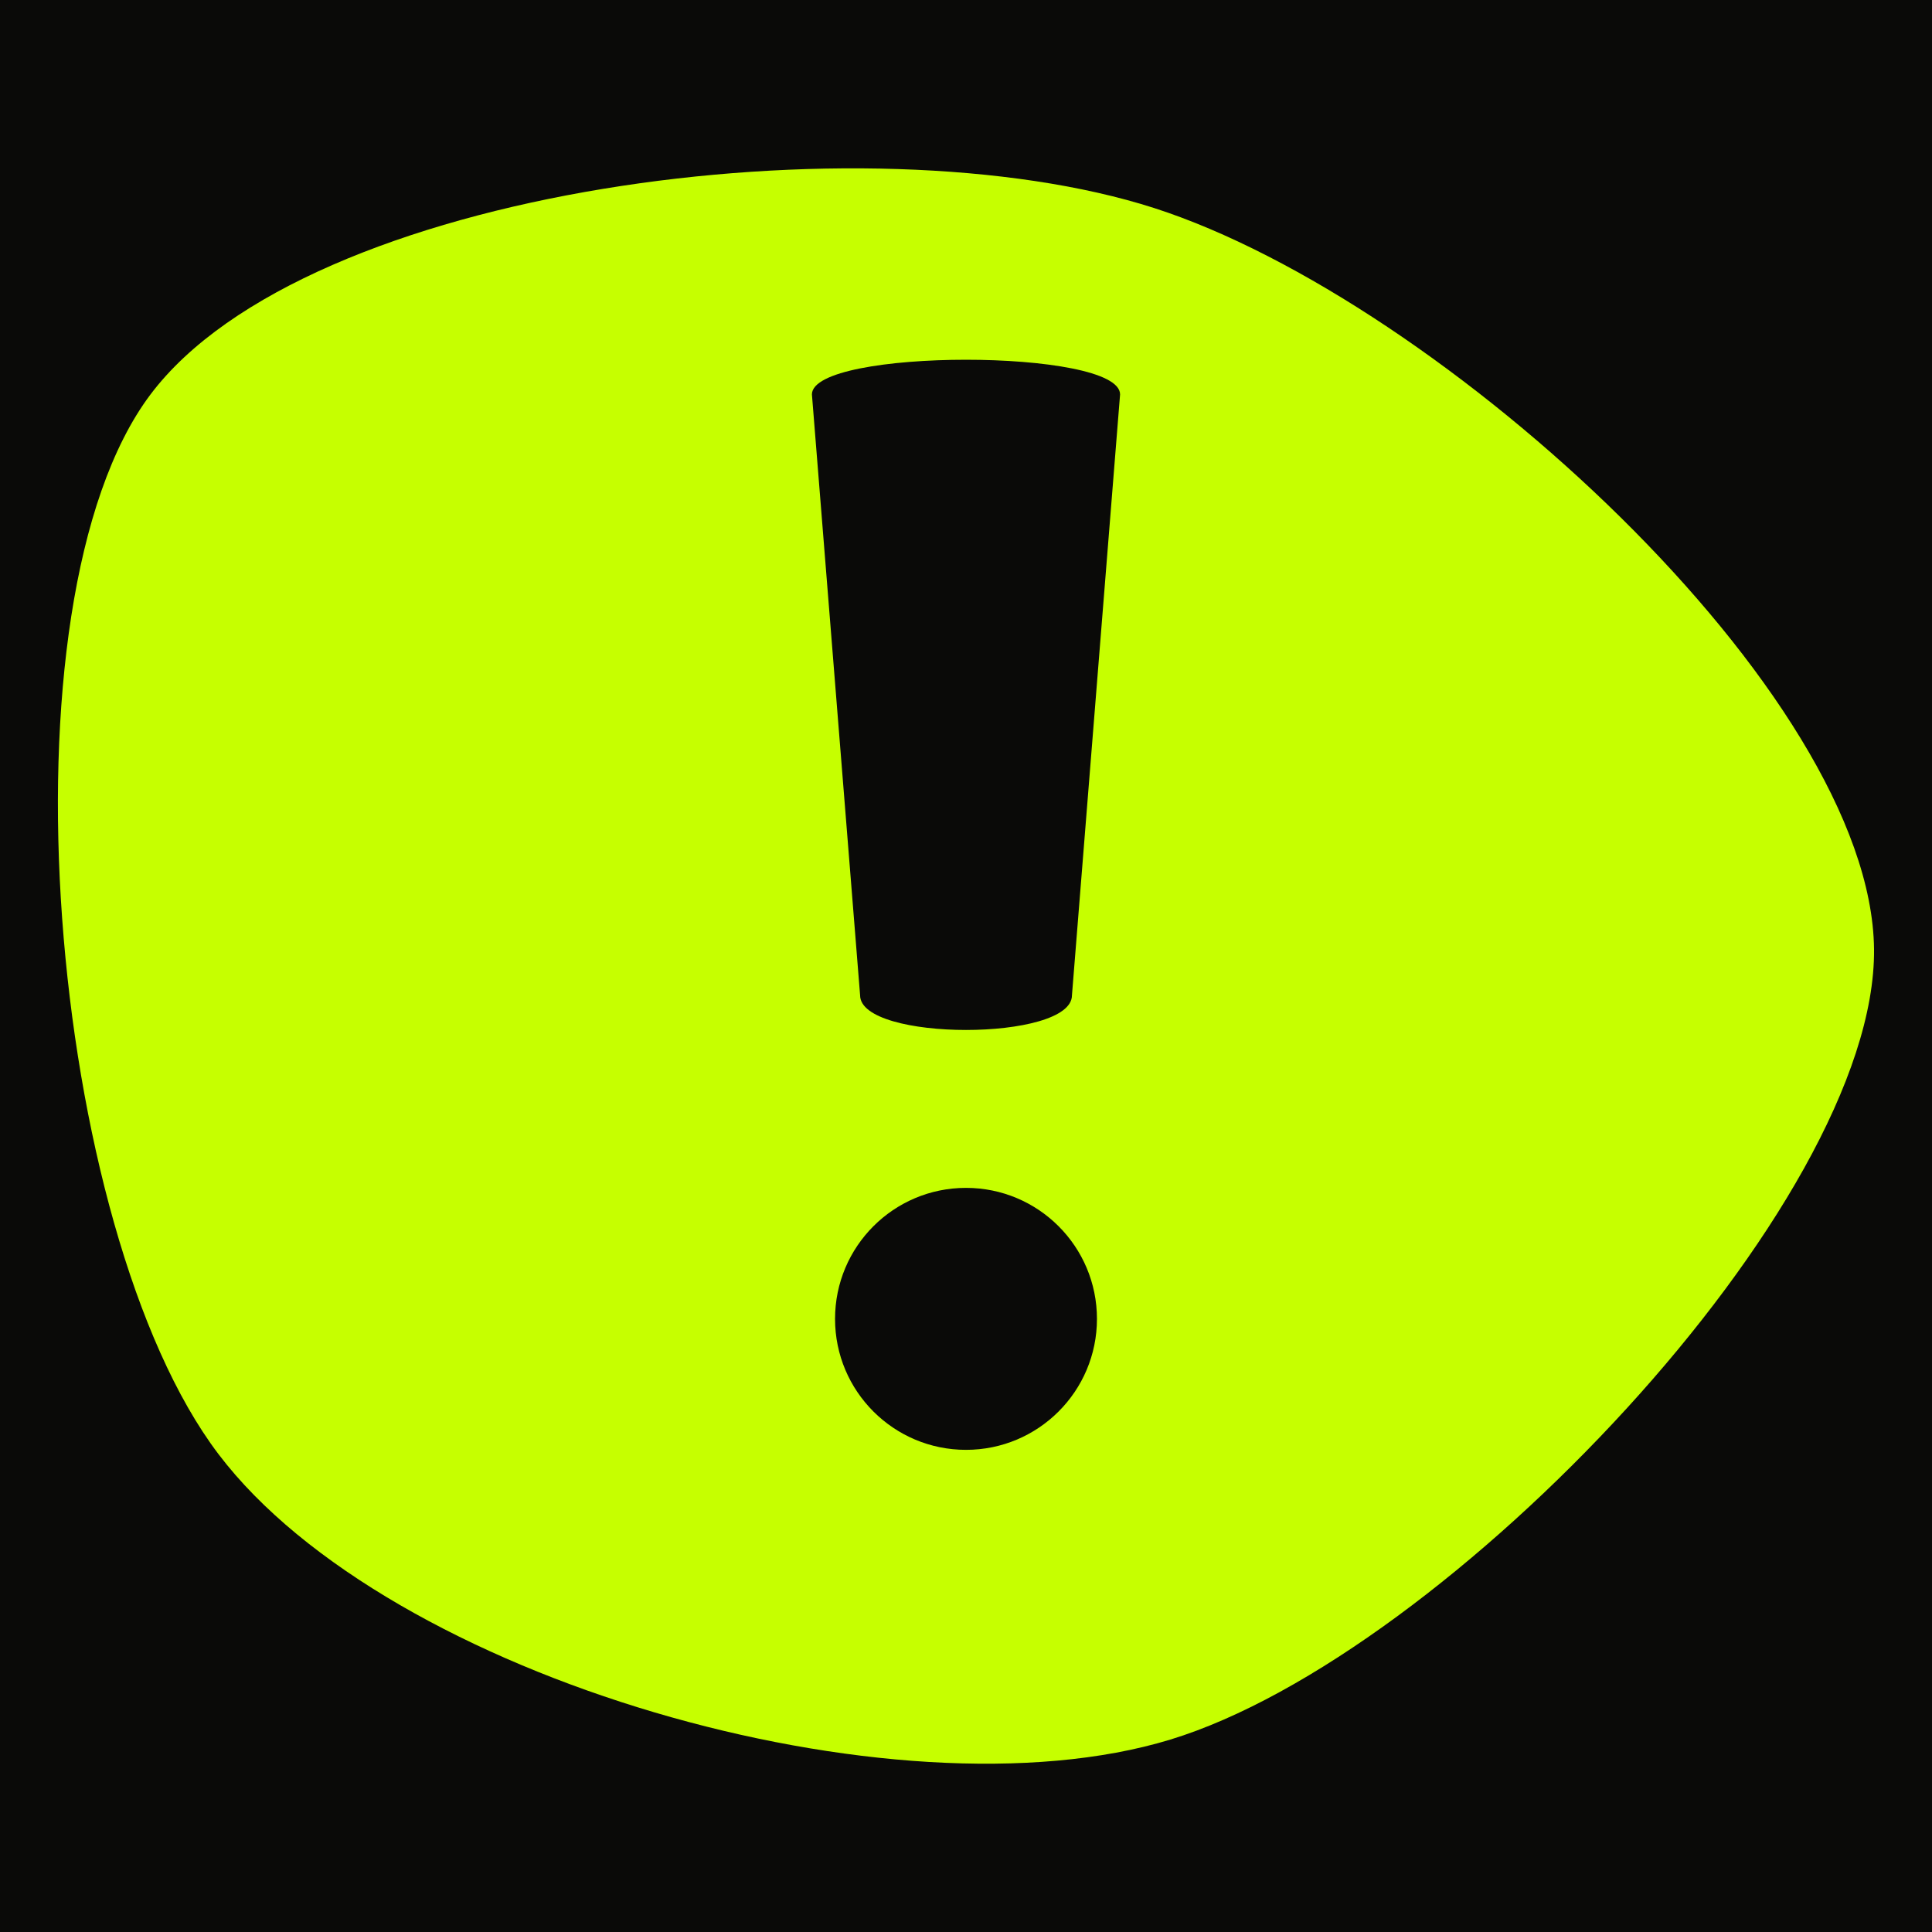
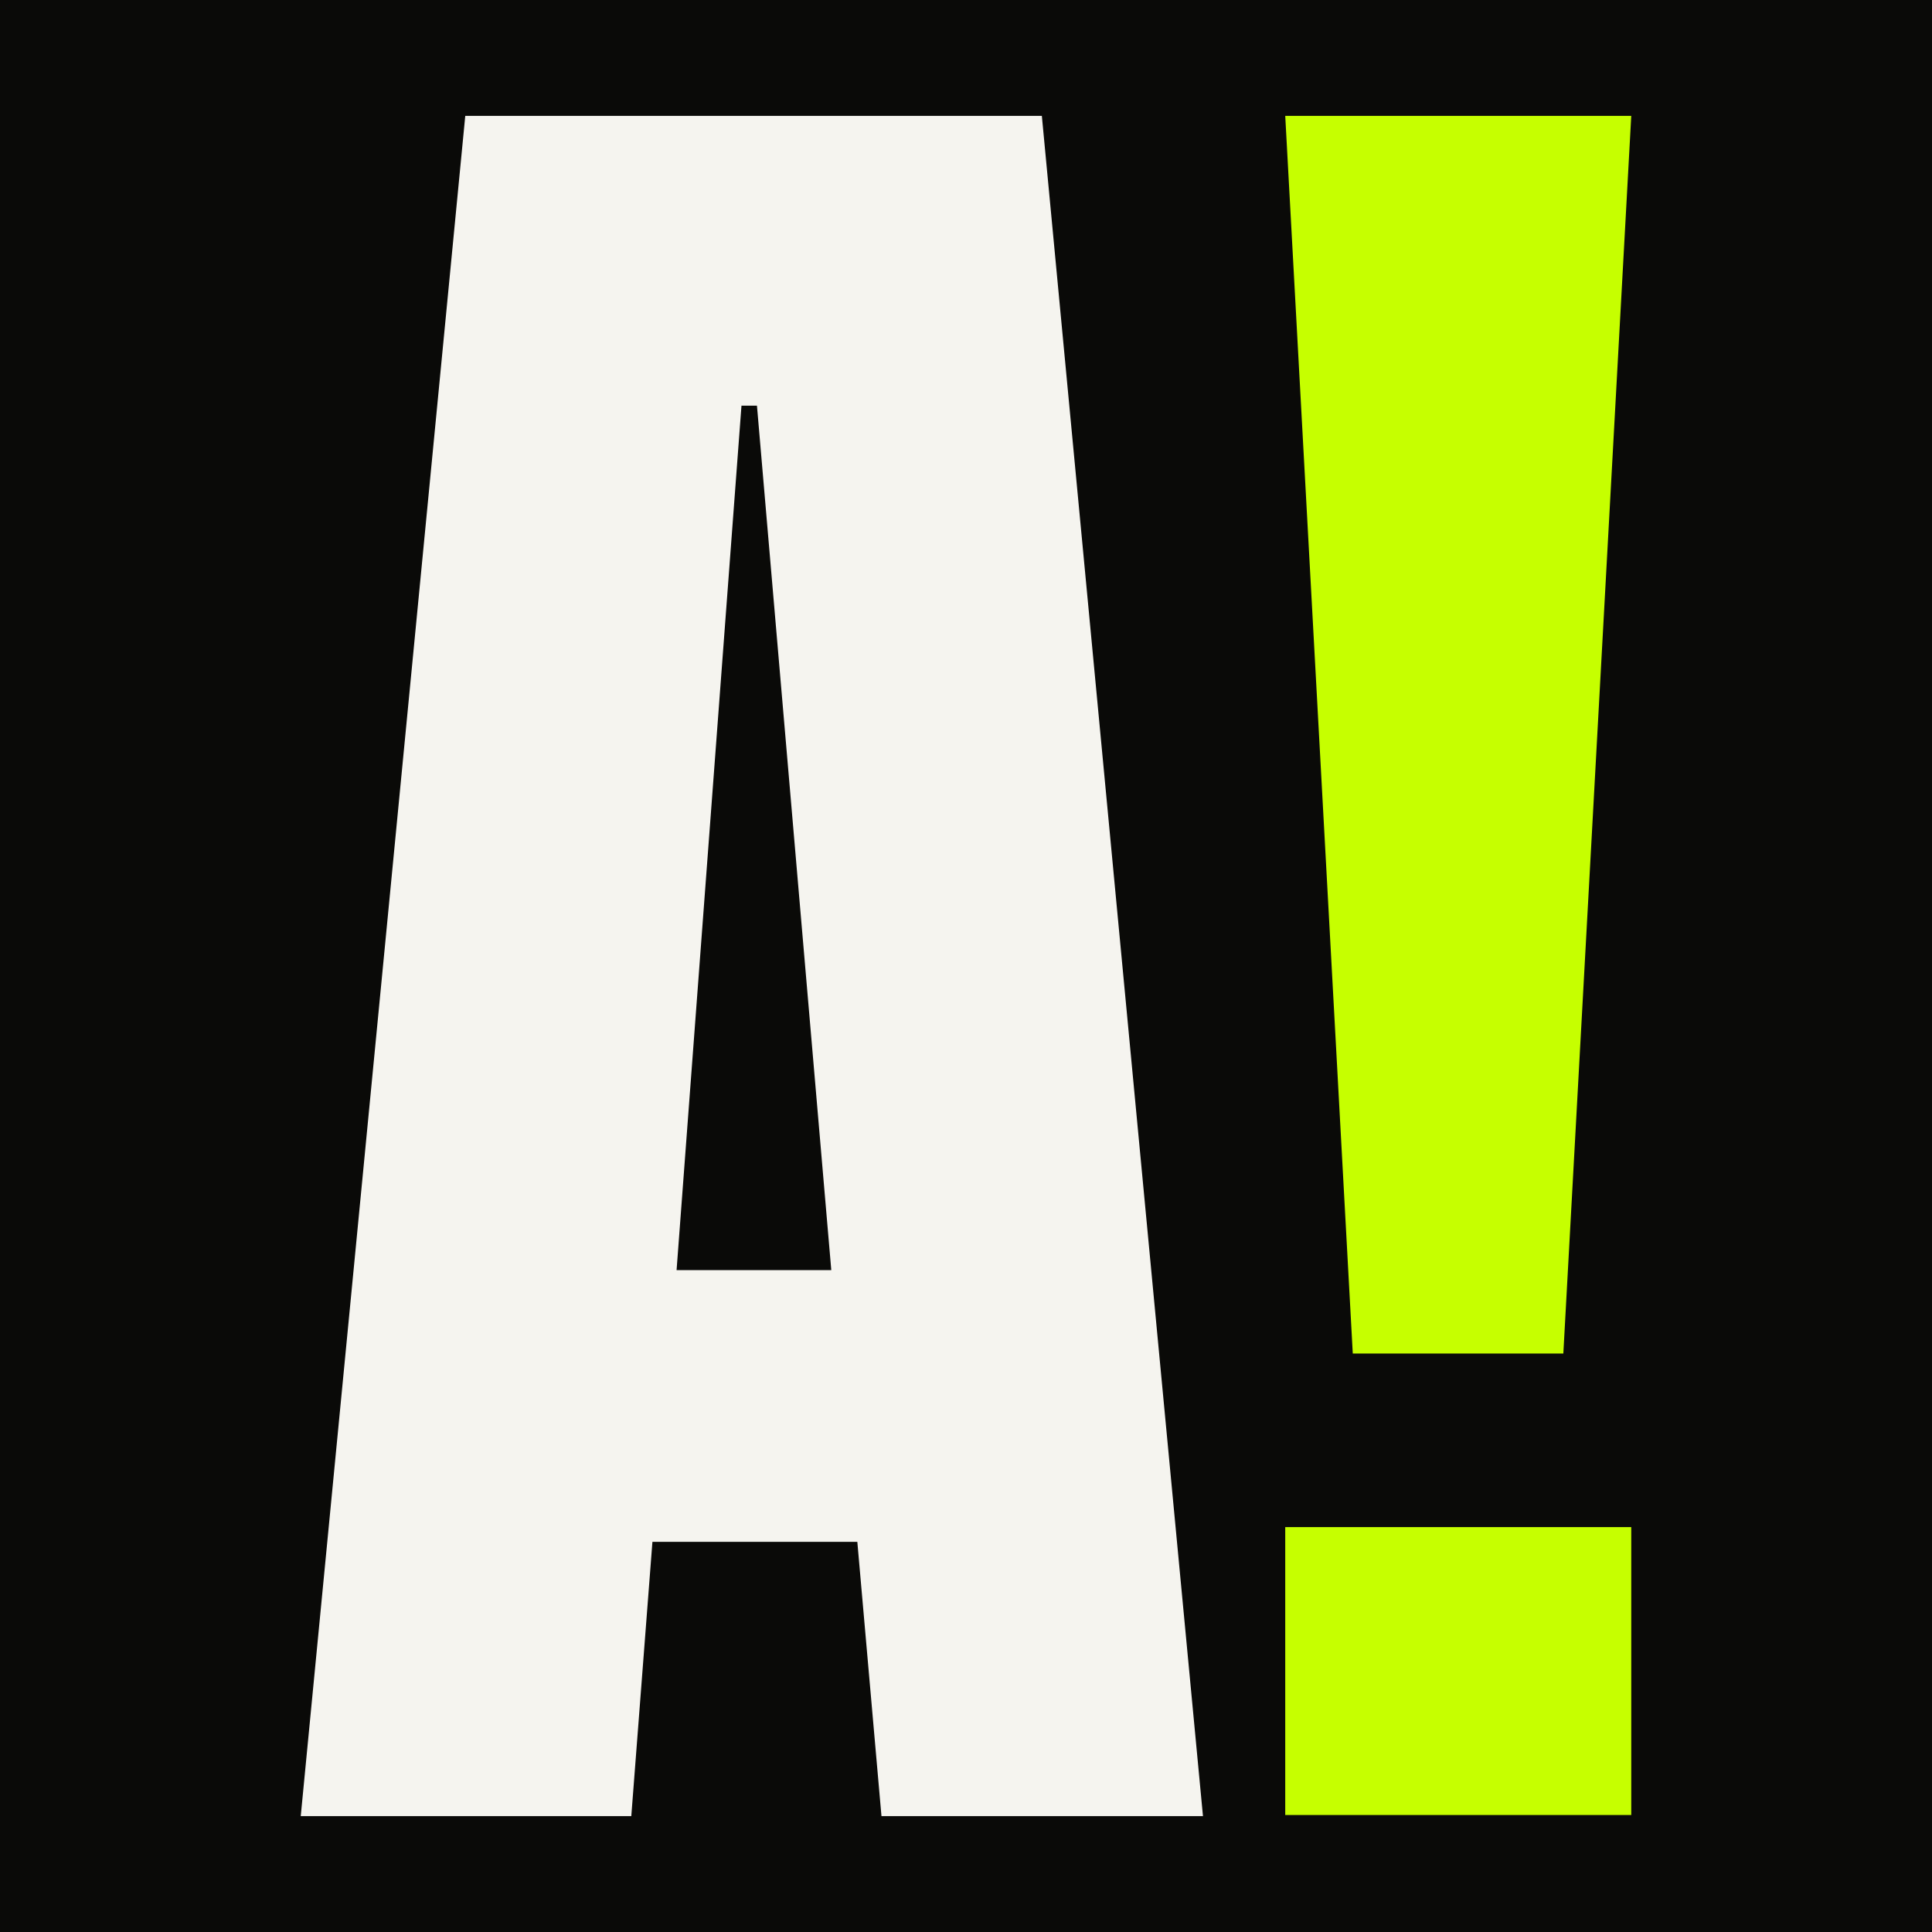
- <svg xmlns="http://www.w3.org/2000/svg" viewBox="-160 -160 320 320" width="320" height="320" role="img" aria-label="Auê!">
-   <rect x="-160" y="-160" width="320" height="320" fill="#0a0a08" />
-   <path fill="#c6ff00" fill-rule="evenodd" d="M150.4,-2.8C150.83,39.47 79.55,114.19 33.84,128.13C-11.86,142.06 -95.66,117.97 -123.82,80.84C-151.98,43.71 -160.94,-60.23 -135.1,-94.63C-109.26,-129.03 -16.41,-140.83 31.17,-125.54C78.75,-110.22 149.95,-45.07 150.4,-2.8Z M-25.52,-94.67C-25.52,-102.33 25.52,-102.33 25.52,-94.67L17.55,4.85C17.55,12.51 -17.54,12.51 -17.54,4.85Z M0,36.75C11.98,36.75 21.69,46.46 21.69,58.45C21.69,70.43 11.98,80.14 0,80.14C-11.98,80.14 -21.69,70.43 -21.69,58.45C-21.69,46.46 -11.98,36.75 0,36.75Z" />
+ <svg xmlns="http://www.w3.org/2000/svg" viewBox="0 0 512 512" width="512" height="512" role="img" aria-label="Auê!">
+   <rect width="512" height="512" fill="#0a0a08" />
+   <path fill="#f5f4ef" fill-rule="evenodd" d="M79.7 481.3 L123.3 30.7 L276.1 30.7 L318.8 481.3 L233.6 481.3 L227.2 408.6 L172.9 408.6 L167.3 481.3 Z M179.3 336.6 L220.3 336.6 L200.6 107.5 L196.5 107.5 Z" />
+   <path fill="#c6ff00" d="M358.5 358.7 L340.6 30.7 L432.3 30.7 L414.3 358.7 Z M340.6 481.0 L340.6 404.7 L432.3 404.7 L432.3 481.0 Z" />
</svg>
